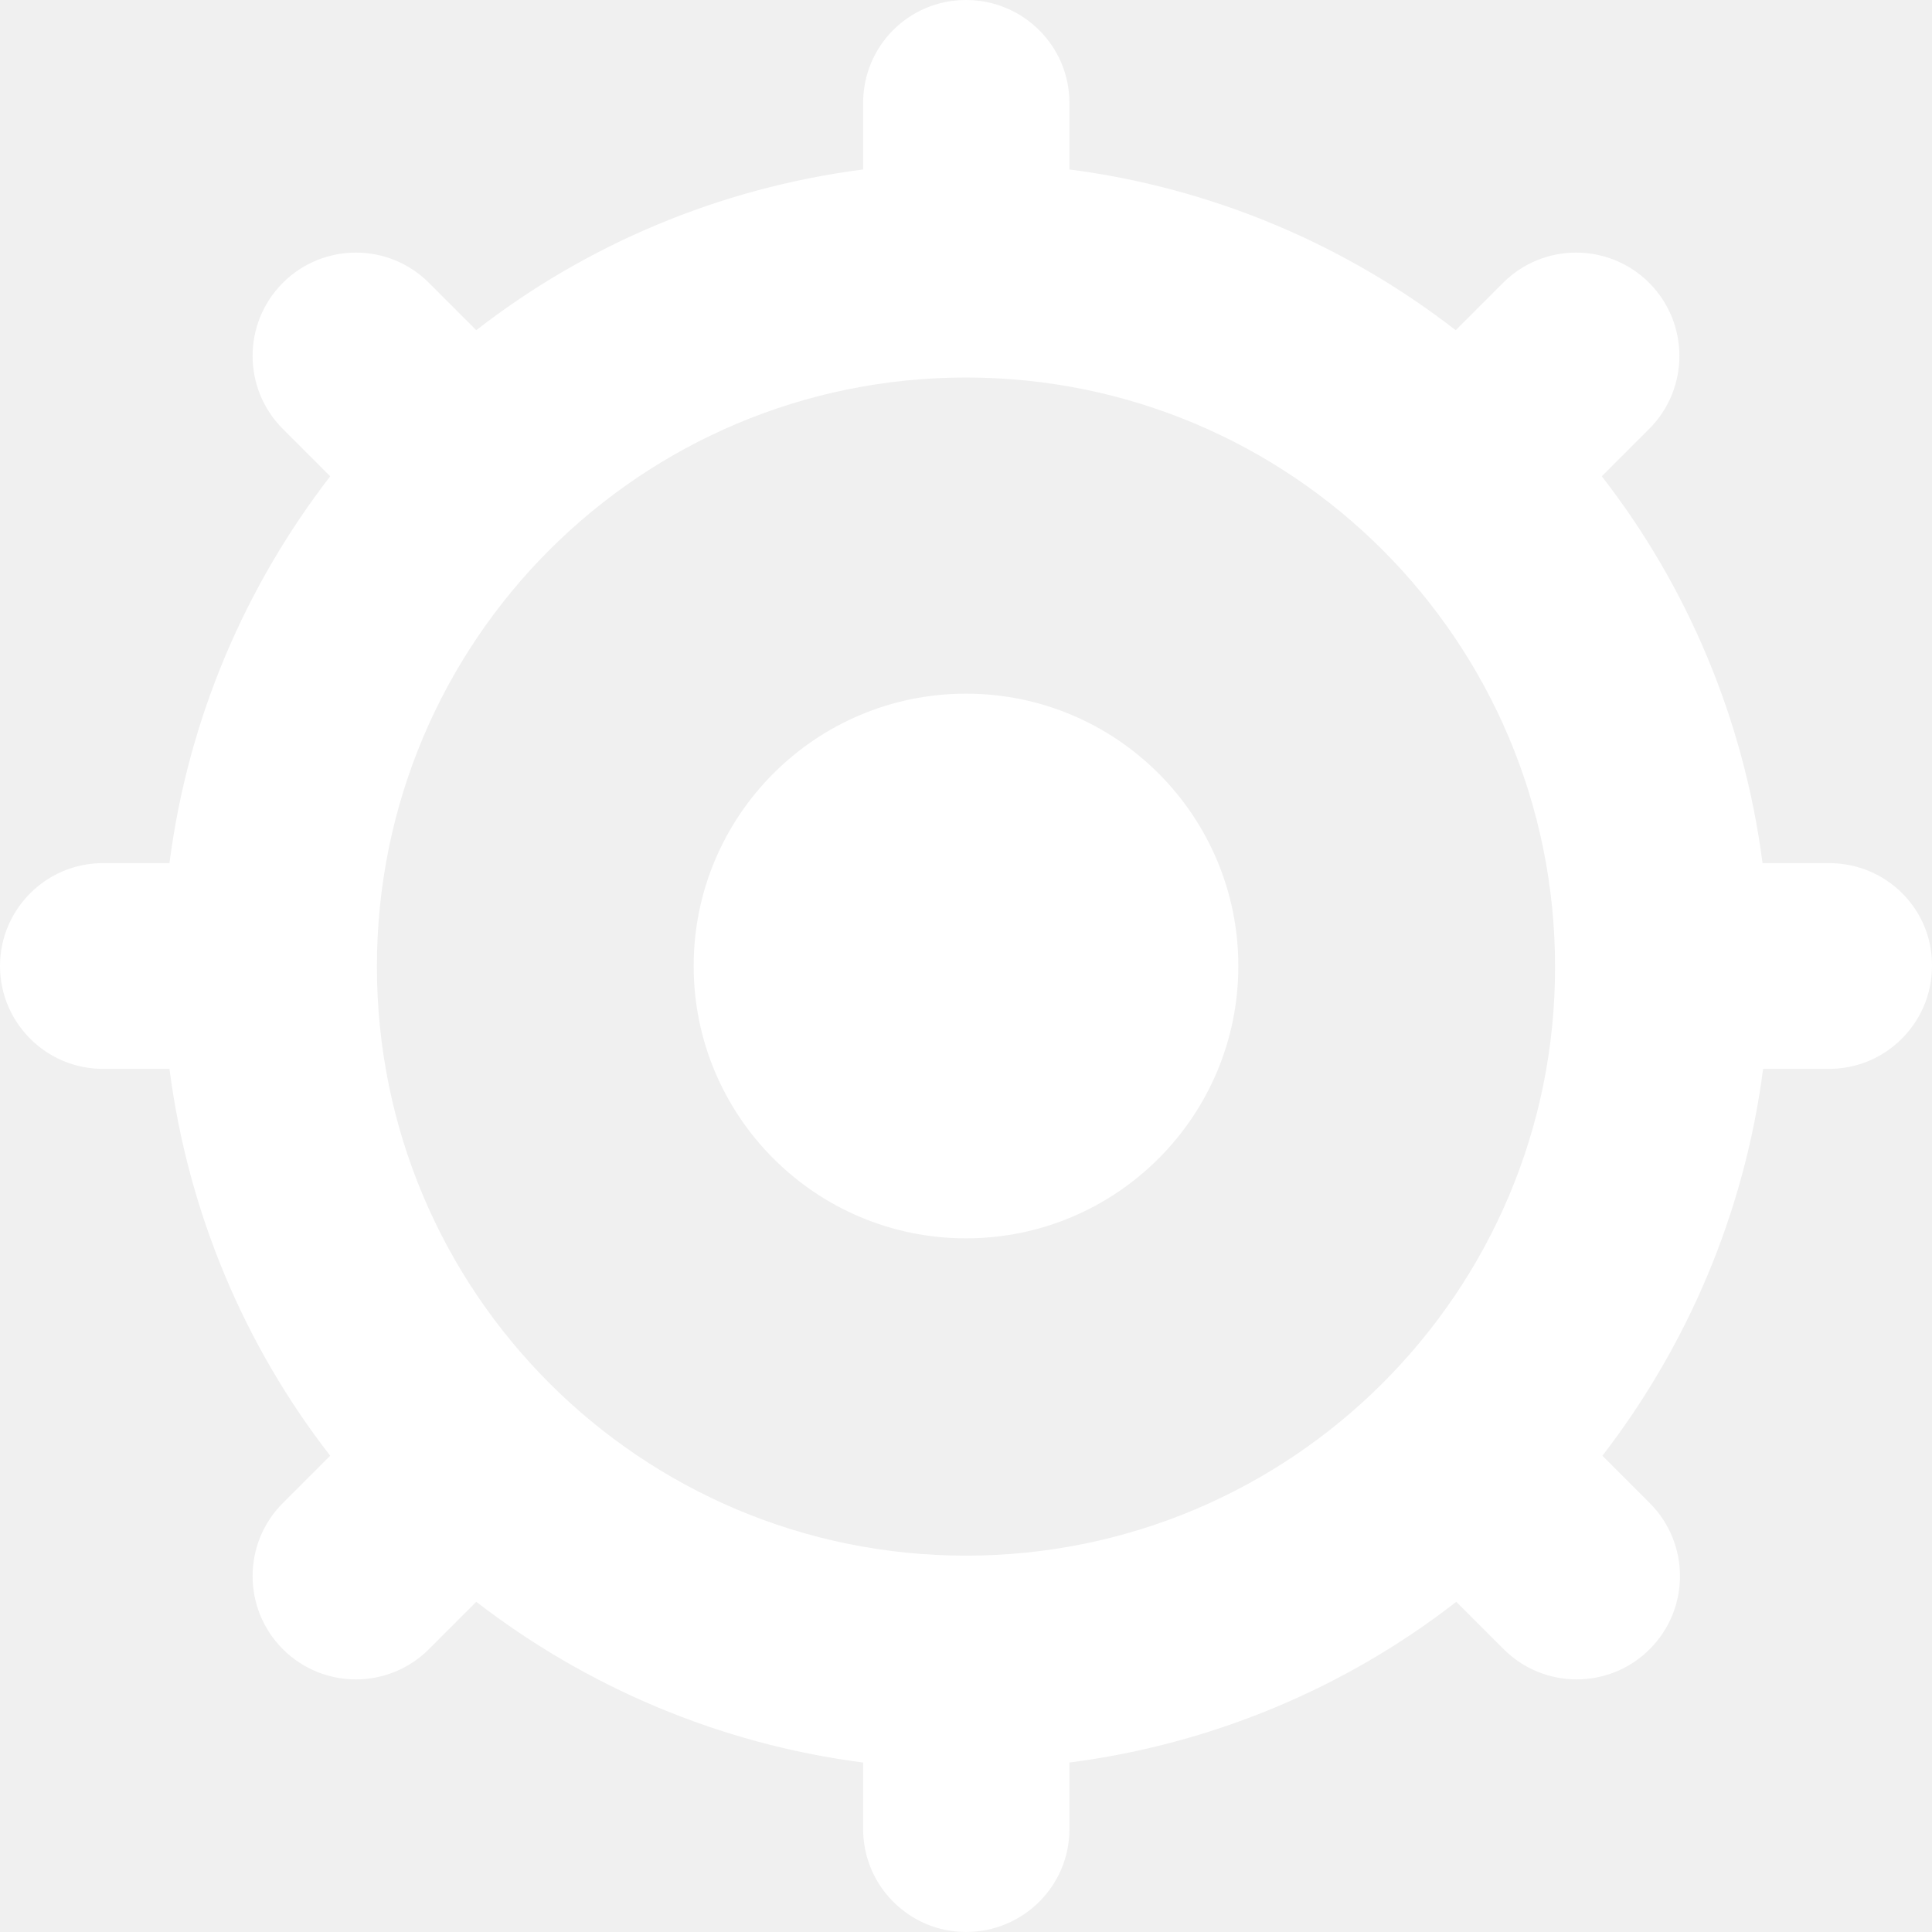
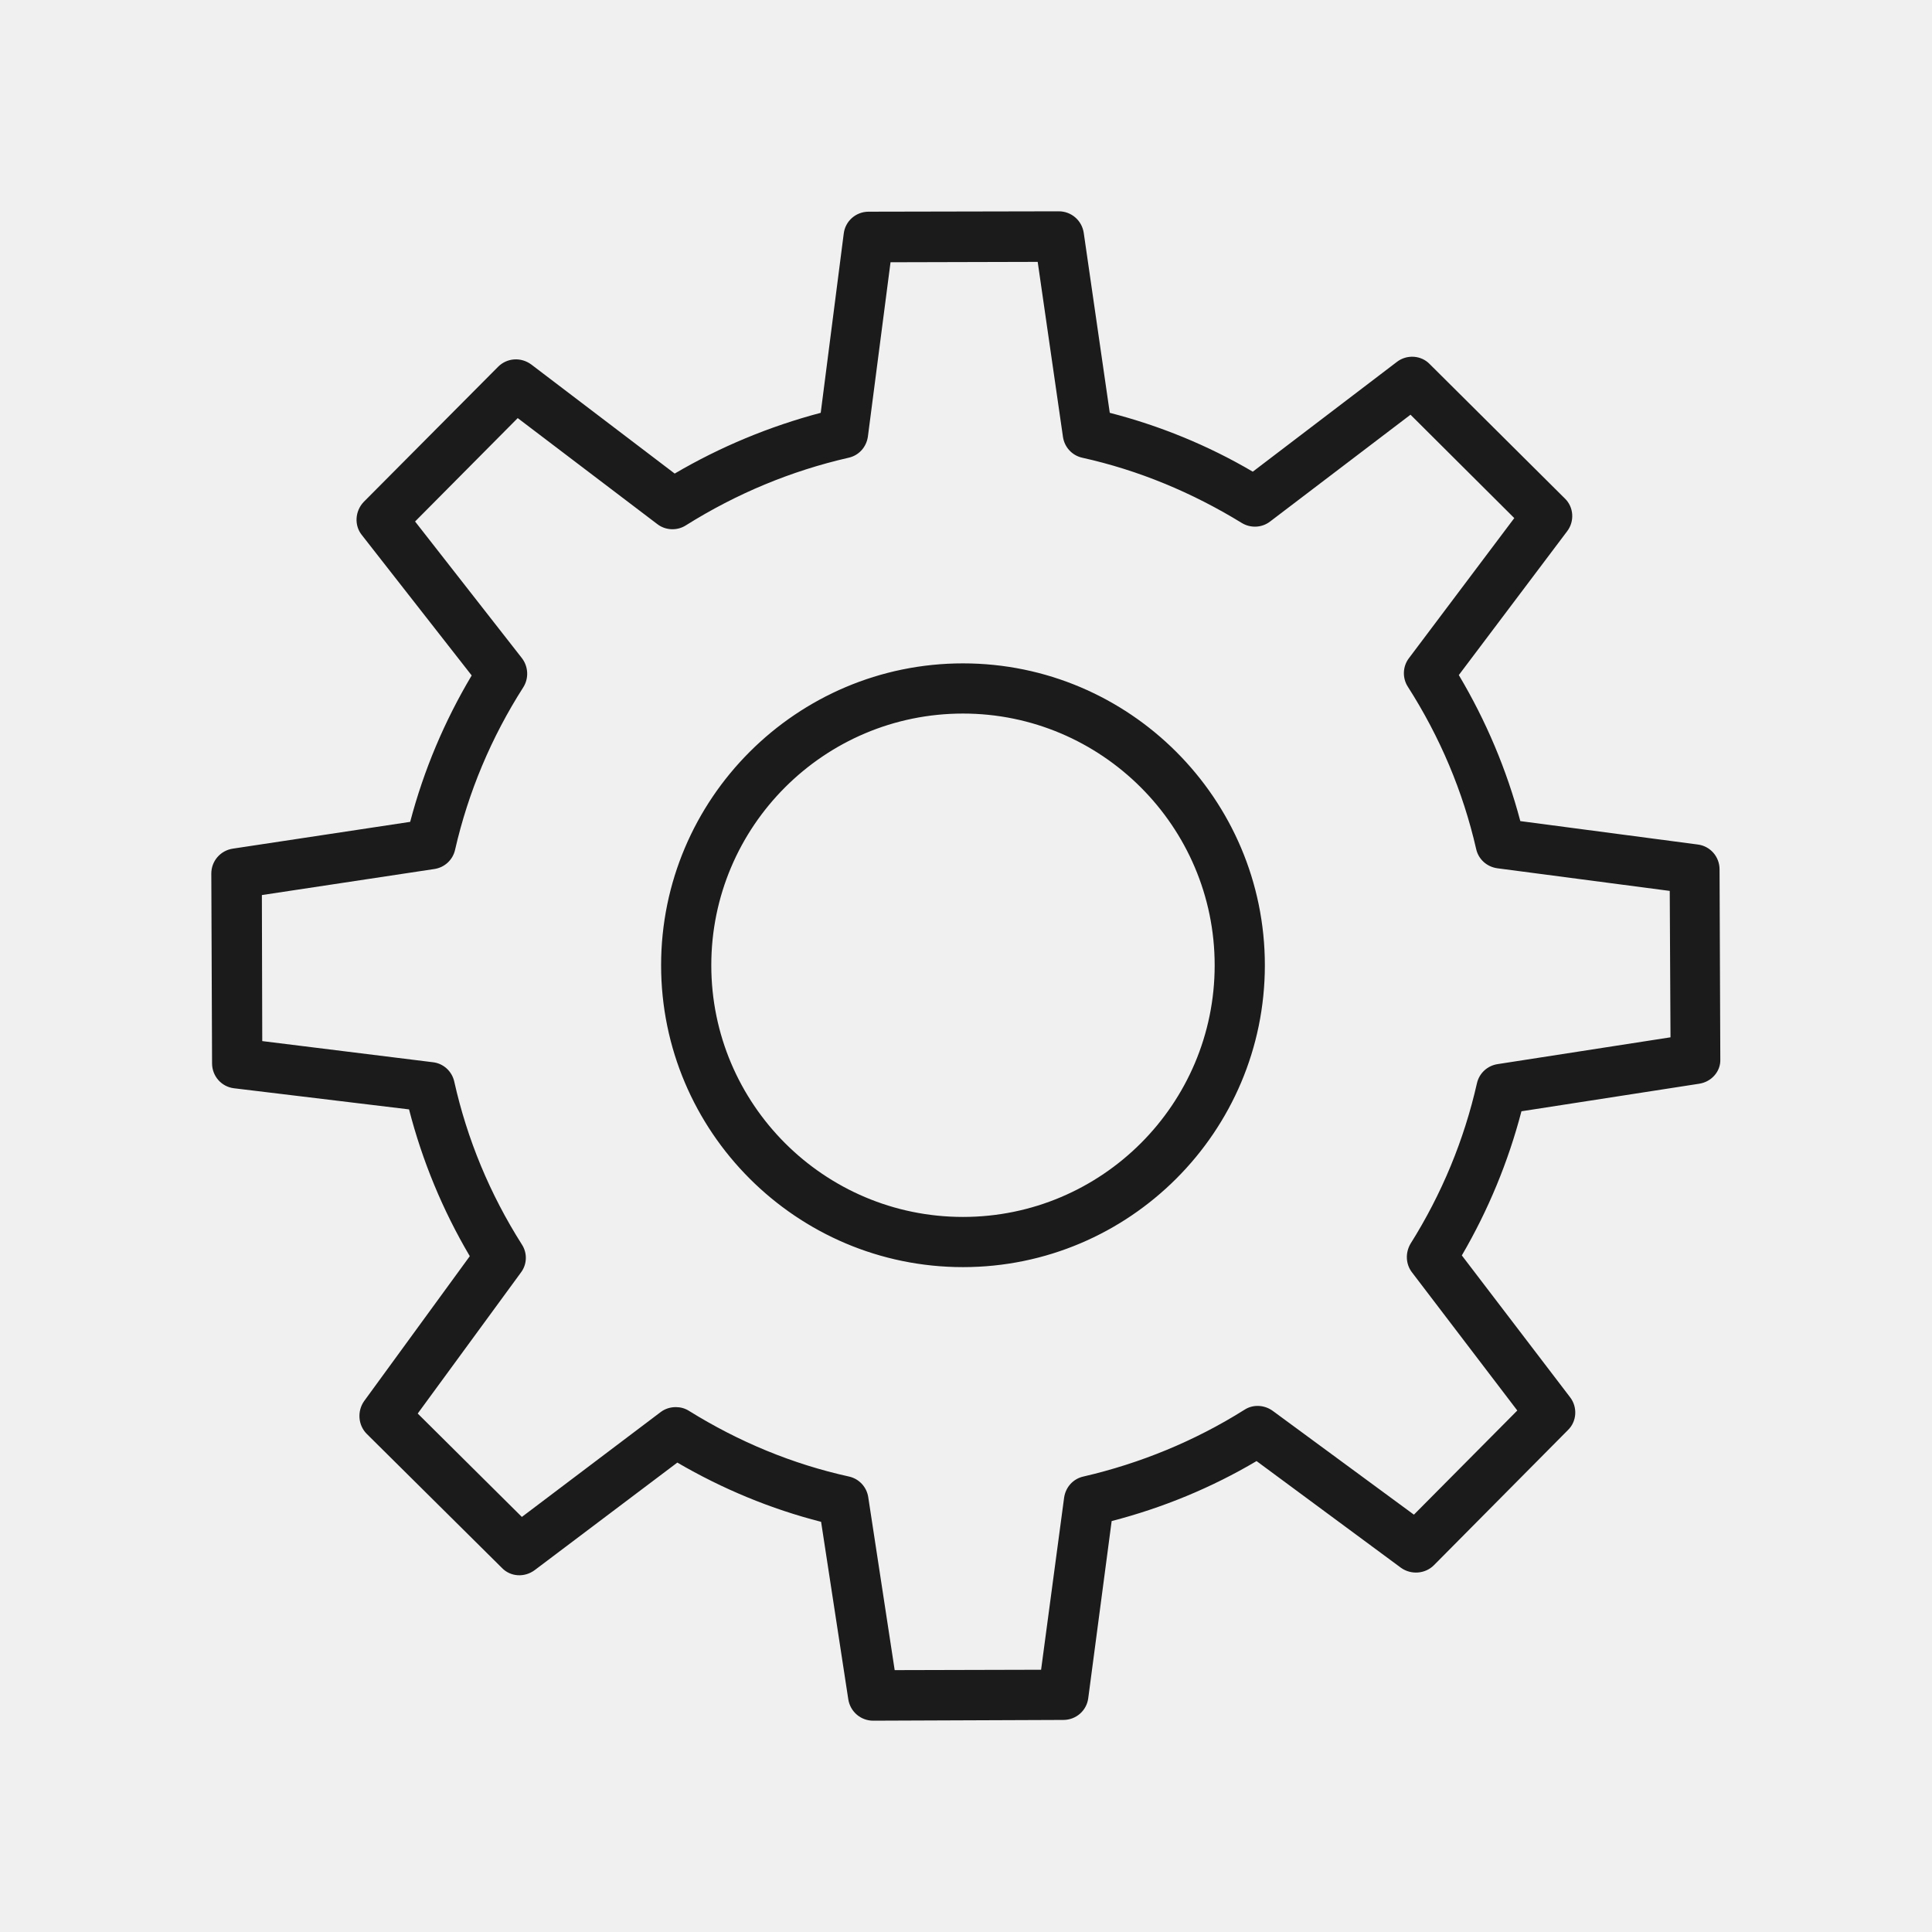
- <svg xmlns="http://www.w3.org/2000/svg" width="45" height="45" viewBox="0 0 45 45" fill="none">
-   <path d="M42.604 20.104H41.053C40.617 16.742 39.297 13.652 37.309 11.094L38.412 9.991C39.351 9.052 39.351 7.527 38.412 6.588C37.473 5.649 35.948 5.649 35.009 6.588L33.906 7.691C31.361 5.717 28.271 4.383 24.909 3.947V2.396C24.909 1.075 23.834 0 22.5 0C21.166 0 20.104 1.075 20.104 2.396V3.947C16.742 4.383 13.652 5.703 11.093 7.691L9.991 6.588C9.052 5.649 7.527 5.649 6.588 6.588C5.649 7.527 5.649 9.052 6.588 9.991L7.691 11.094C5.717 13.652 4.383 16.729 3.947 20.104H2.396C1.075 20.104 0 21.18 0 22.5C0 23.82 1.075 24.896 2.396 24.896H3.947C4.383 28.258 5.703 31.348 7.691 33.907L6.588 35.009C5.649 35.948 5.649 37.473 6.588 38.412C7.527 39.351 9.052 39.351 9.991 38.412L11.093 37.309C13.652 39.283 16.742 40.617 20.104 41.053V42.604C20.104 43.925 21.18 45 22.5 45C23.82 45 24.909 43.938 24.909 42.604V41.053C28.271 40.617 31.361 39.297 33.92 37.309L35.023 38.412C35.962 39.351 37.486 39.351 38.425 38.412C39.365 37.473 39.365 35.948 38.425 35.009L37.323 33.907C39.297 31.348 40.631 28.258 41.066 24.896H42.604C43.925 24.896 45 23.82 45 22.5C45.014 21.18 43.938 20.104 42.604 20.104ZM22.5 36.234C14.918 36.234 8.779 30.095 8.779 22.514C8.779 14.932 14.918 8.793 22.5 8.793C30.082 8.793 36.22 14.932 36.22 22.514C36.234 30.082 30.082 36.234 22.5 36.234Z" fill="white" />
-   <path d="M22.5 28.843C26.003 28.843 28.843 26.003 28.843 22.5C28.843 18.997 26.003 16.157 22.5 16.157C18.997 16.157 16.157 18.997 16.157 22.5C16.157 26.003 18.997 28.843 22.5 28.843Z" fill="white" />
+ <svg xmlns="http://www.w3.org/2000/svg" version="1.1" id="Layer_1" x="0px" y="0px" viewBox="0 0 512 512" style="enable-background:new 0 0 512 512;" xml:space="preserve">
+   <style type="text/css">
+ 	.st0{fill-rule:evenodd;clip-rule:evenodd;fill:#1B1B1B;}
+ </style>
+   <path class="st0" d="M450.3,287.2l-47.1,7.3c-3.5,13.4-8.8,26.2-15.8,38.2l28.7,37.6c2,2.6,1.8,6.4-0.6,8.7l-35.5,35.8  c-2.3,2.3-6,2.6-8.7,0.7L333,387.2c-12,7.1-24.9,12.4-38.4,15.9l-6.2,46.9c-0.4,3.3-3.2,5.8-6.6,5.8l-50.4,0.2c0,0,0,0,0,0  c-3.3,0-6.1-2.4-6.6-5.7l-7.2-47c-13.3-3.4-26.1-8.7-38.1-15.7l-37.8,28.5c-2.7,2-6.4,1.8-8.7-0.6l-35.8-35.5  c-2.3-2.3-2.6-6-0.7-8.7l28-38.4c-7.2-12.2-12.6-25.3-16.1-38.9L62,288.4c-3.3-0.4-5.8-3.2-5.8-6.6L56,231.5c0-3.3,2.4-6.1,5.7-6.6  l47-7.1c3.6-13.7,9.1-26.7,16.3-38.8l-29.1-37.2c-2.1-2.6-1.8-6.4,0.5-8.8L132,97.2c2.4-2.4,6.1-2.6,8.8-0.6l38,28.9  c12.1-7.1,25.1-12.5,38.7-16.1l6.1-47.5c0.4-3.3,3.2-5.8,6.6-5.8l50.4-0.1c0,0,0,0,0,0c3.3,0,6.1,2.4,6.6,5.7l6.9,47.7  c13.2,3.4,26,8.6,37.9,15.6l38.2-29.1c2.6-2,6.4-1.8,8.7,0.6l35.8,35.6c2.4,2.3,2.6,6.1,0.6,8.7l-28.7,38.1  c7.2,12.1,12.7,25.1,16.3,38.7l47,6.2c3.3,0.4,5.8,3.2,5.8,6.6l0.2,50.4C456,283.9,453.6,286.7,450.3,287.2z M442.5,236.1l-45.7-6  c-2.8-0.4-5-2.4-5.6-5.1c-3.5-15.3-9.6-29.7-18.1-43c-1.5-2.3-1.4-5.4,0.3-7.6l27.9-37.1l-27.5-27.4l-37.2,28.3  c-2.2,1.7-5.2,1.8-7.5,0.4c-13.2-8.1-27.4-14-42.3-17.3c-2.7-0.6-4.7-2.8-5.1-5.5l-6.7-46.4L236,69.5l-6,46.2  c-0.4,2.8-2.4,5-5.1,5.6c-15.3,3.5-29.7,9.5-43.1,17.9c-2.3,1.5-5.4,1.4-7.6-0.3l-37-28.1L110,138.2l28.3,36.2  c1.7,2.2,1.9,5.3,0.4,7.7c-8.5,13.3-14.6,27.8-18.1,43.1c-0.6,2.7-2.8,4.7-5.5,5.1l-45.7,6.9l0.1,38.7l45.2,5.6  c2.8,0.3,5.1,2.4,5.7,5.2c3.4,15.2,9.4,29.7,17.9,43.1c1.5,2.3,1.4,5.3-0.3,7.5l-27.3,37.3l27.6,27.4l36.8-27.8  c1.2-0.9,2.6-1.3,4-1.3c1.2,0,2.4,0.3,3.5,1c13.2,8.2,27.4,14.1,42.4,17.4c2.7,0.6,4.7,2.8,5.1,5.5l7,45.8l38.8-0.1l6.1-45.6  c0.4-2.8,2.4-5,5.1-5.6c15.1-3.5,29.5-9.4,42.7-17.7c2.3-1.5,5.3-1.3,7.5,0.3l37.4,27.5l27.4-27.6l-27.9-36.6  c-1.7-2.2-1.8-5.2-0.4-7.6c8.3-13.2,14.2-27.5,17.6-42.5c0.6-2.7,2.8-4.7,5.5-5.1l45.8-7.1L442.5,236.1z M255.2,335.8  c-44.1,0-80-35.9-80-80s35.9-80,80-80c44.1,0,80,35.9,80,80S299.3,335.8,255.2,335.8z M255.2,189.1c-36.8,0-66.7,29.9-66.7,66.7  s29.9,66.7,66.7,66.7c36.8,0,66.7-29.9,66.7-66.7S291.9,189.1,255.2,189.1z" />
</svg>
